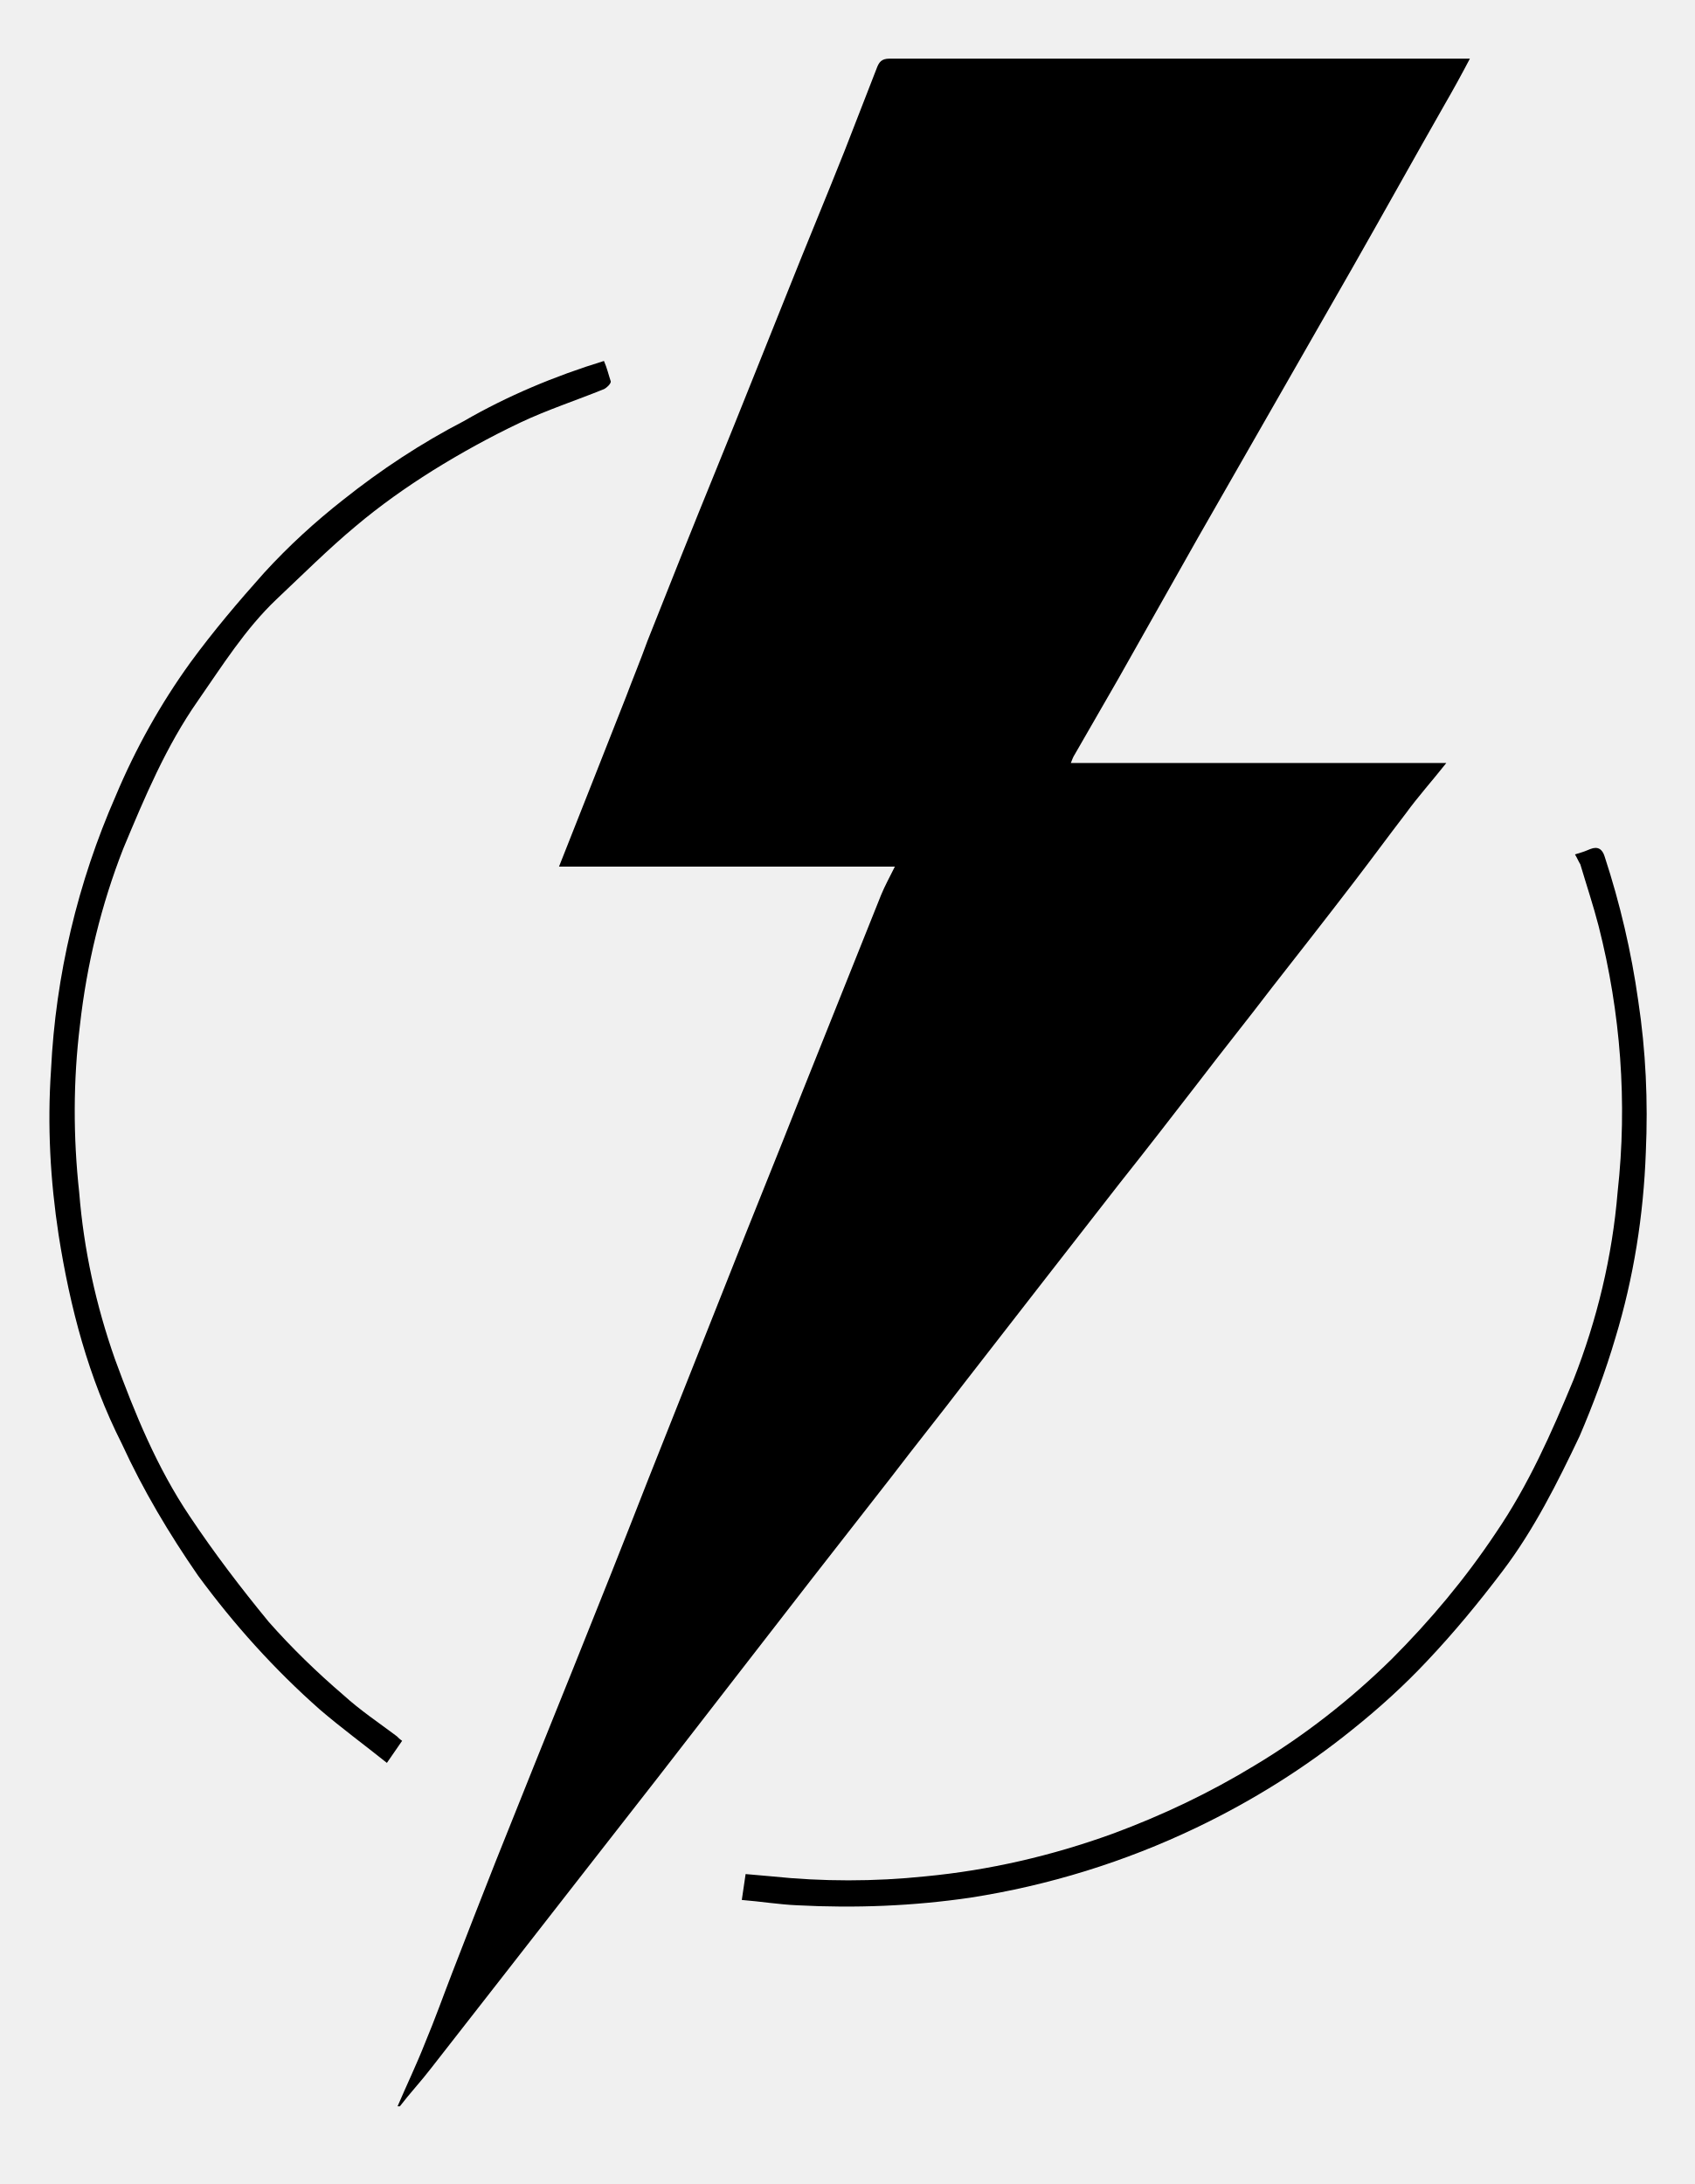
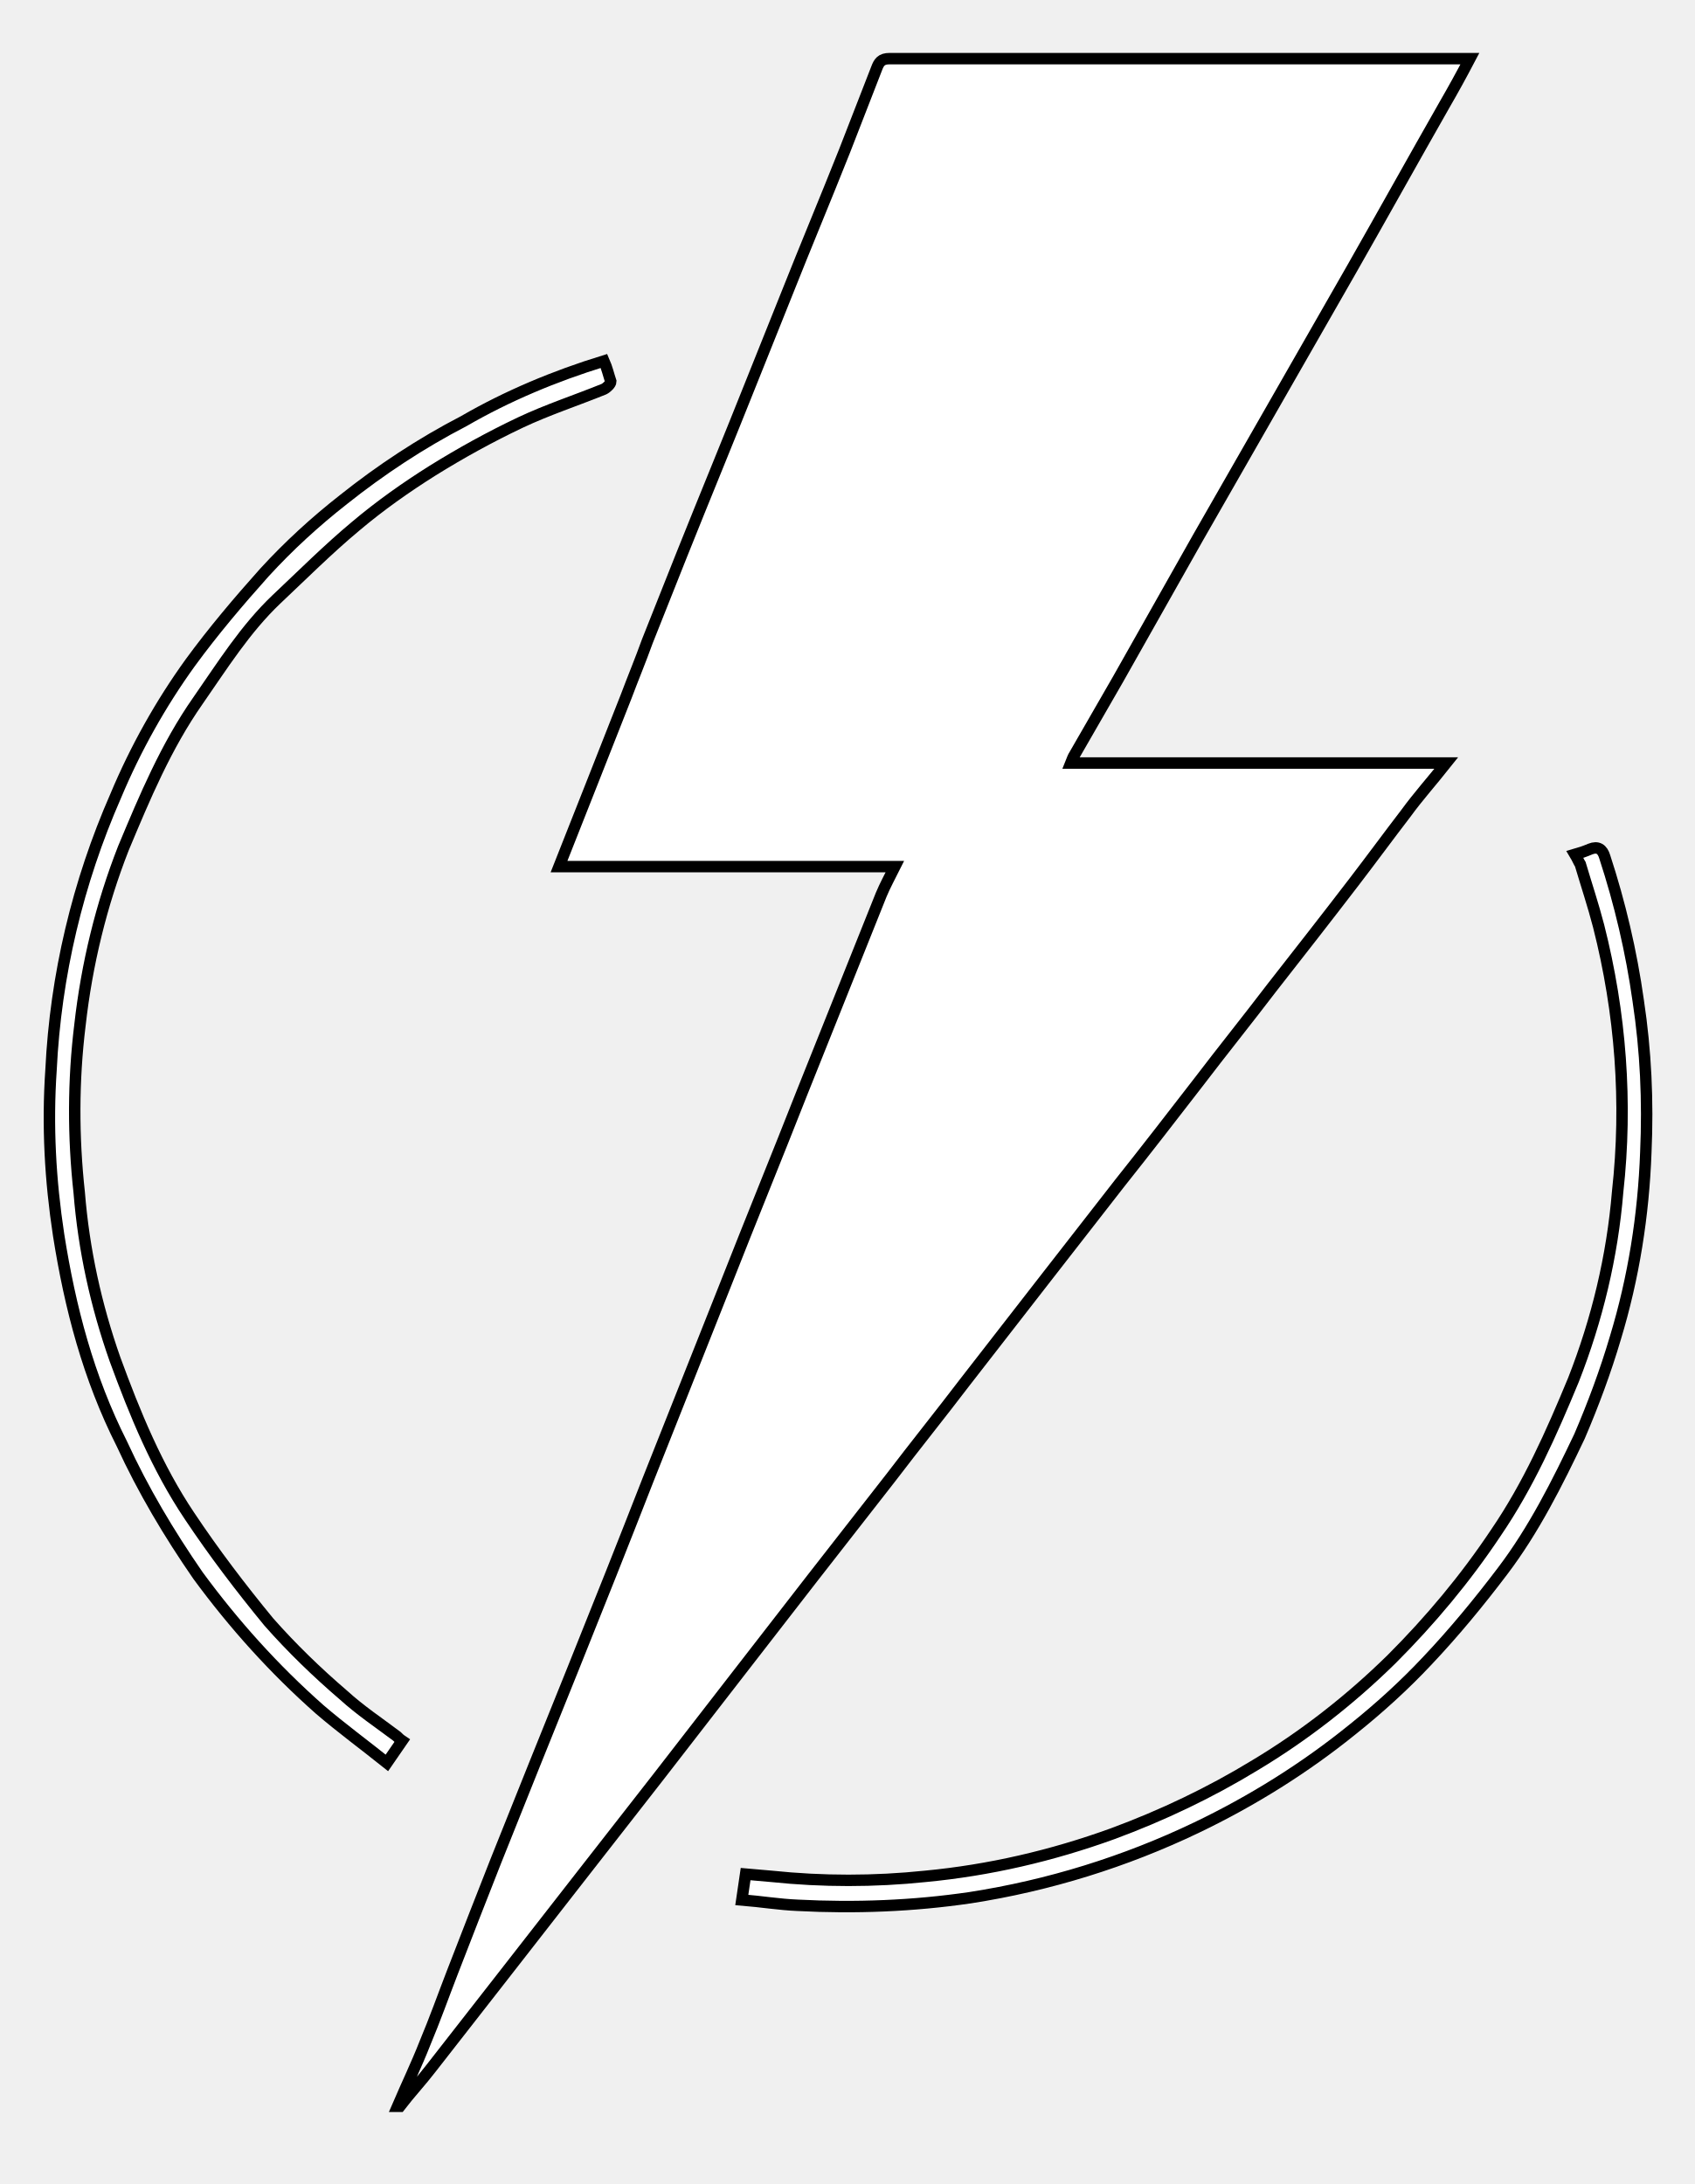
<svg xmlns="http://www.w3.org/2000/svg" version="1.1" id="Layer_1" x="0px" y="0px" viewBox="0 0 222.5 286.8" style="enable-background:new 0 0 222.5 286.8;" xml:space="preserve">
-   <path d="M52.2,276.6c1.2-2.8,2.5-5.5,3.6-8.3c1.3-3.1,2.4-6.2,3.6-9.3c1.9-4.9,3.8-9.8,5.7-14.6c3.4-8.5,6.8-17,10.2-25.4  c3.3-8.2,6.6-16.5,9.8-24.7c3.4-8.6,6.8-17.1,10.2-25.7c3.3-8.4,6.7-16.7,10-25.1c3.5-8.7,6.9-17.3,10.4-26c0.5-1.2,1.1-2.3,1.8-3.7  H73.4c3-7.6,5.9-14.9,8.8-22.3c0.9-2.4,1.9-4.8,2.8-7.3c3-7.6,6-15.1,9.1-22.7s6.1-15.2,9.2-22.9c2.5-6.3,5.1-12.5,7.6-18.8  c1.4-3.6,2.8-7.2,4.2-10.8c0.3-0.8,0.6-1.3,1.7-1.3c25,0,50.1,0,75.1,0h1.1c-1.1,2.1-2.2,4.1-3.3,6c-4.1,7.2-8.1,14.4-12.2,21.6  L166.8,54l-9.5,16.6c-3.5,6.2-7,12.4-10.5,18.6c-1.9,3.3-3.8,6.6-5.7,9.9c-0.2,0.3-0.3,0.6-0.5,1.1h49.3c-1.9,2.4-3.7,4.4-5.3,6.6  c-2.3,3-4.5,6-6.8,9c-3.6,4.7-7.2,9.3-10.8,13.9c-3.2,4.2-6.5,8.3-9.7,12.5c-3.4,4.4-6.8,8.8-10.3,13.2c-3.2,4.1-6.3,8.1-9.5,12.2  c-3.6,4.6-7.2,9.3-10.8,13.9c-3.2,4.2-6.5,8.3-9.7,12.5l-10.3,13.2l-10,12.9l-10.3,13.3c-3.2,4.1-6.4,8.2-9.6,12.3l-10.6,13.6  c-3.2,4.1-6.4,8.2-9.6,12.3c-1.3,1.7-2.8,3.3-4.1,5L52.2,276.6z" />
-   <path d="M79.3,47.4c0.4,0.9,0.6,1.8,0.9,2.7c0,0.3-0.5,0.8-0.9,1c-3.7,1.5-7.4,2.7-11,4.4c-4,1.9-7.8,4-11.5,6.3  c-3.5,2.2-6.9,4.6-10.1,7.3c-3.6,3-7,6.4-10.4,9.6c-4.1,3.9-7.1,8.7-10.3,13.3c-4.2,6-7,12.7-9.8,19.4c-2.9,7.4-4.8,15.2-5.7,23.2  c-0.9,7.3-0.9,14.7-0.1,22c0.6,7.5,2.2,14.8,4.7,21.9c2.6,7.1,5.5,14.2,9.8,20.6c3.2,4.8,6.7,9.4,10.4,13.9c3,3.4,6.3,6.6,9.8,9.6  c2.2,2,4.6,3.6,7,5.4c0.2,0.2,0.4,0.4,0.7,0.6l-2,2.9c-3-2.4-6-4.6-8.8-7c-6-5.3-11.3-11.2-16-17.6c-3.8-5.5-7.2-11.2-10-17.3  c-4.4-8.7-6.8-17.9-8.3-27.4c-1.1-7.2-1.5-14.4-1-21.7c0.6-12.4,3.5-24.6,8.5-36c2.6-6.2,5.9-12.1,9.8-17.5c3-4.1,6.3-8,9.7-11.8  c3.2-3.5,6.7-6.7,10.4-9.6c4.9-3.9,10.2-7.4,15.8-10.3C66.6,52,72.8,49.4,79.3,47.4z" />
-   <path d="M206.8,112.2c0.7-0.2,1.3-0.4,2-0.7c1-0.4,1.6,0,1.9,1c2,6.1,3.5,12.5,4.4,18.9c1,6.6,1.3,13.2,1,19.9  c-0.3,8.3-1.6,16.5-4,24.4c-1.3,4.4-2.9,8.7-4.7,12.9c-2.9,6.1-6,12.3-10.1,17.7c-3.1,4.1-6.4,8.1-9.9,11.8c-3,3.2-6.3,6.2-9.8,9  c-6.3,5.1-13.2,9.4-20.5,12.9c-9.4,4.5-19.4,7.6-29.7,9.2c-7.5,1.1-15.1,1.4-22.7,1c-2.4-0.1-4.8-0.5-7.3-0.7l0.5-3.4  c1.2,0.1,2.3,0.2,3.4,0.3c6.7,0.7,13.5,0.7,20.2,0c8.4-0.8,16.6-2.7,24.6-5.6c6.5-2.4,12.8-5.4,18.7-9c6.5-3.9,12.5-8.6,17.9-13.9  c5.1-5.1,9.7-10.6,13.7-16.6c4.3-6.3,7.3-13.1,10.2-20.1c3.1-7.9,5.1-16.2,5.8-24.7c1.3-11.7,0.4-23.5-2.5-34.9  c-0.7-2.7-1.6-5.4-2.4-8.1C207.3,113.2,207.1,112.7,206.8,112.2z" />
+   <style type="text/css">
+ 	.st0{fill:#FFFFFF;stroke:#000000;stroke-width:1.5;stroke-miterlimit:10;}
+ </style>
+   <path class="st0" d="M52.2,276.6c1.2-2.8,2.5-5.5,3.6-8.3c1.3-3.1,2.4-6.2,3.6-9.3c1.9-4.9,3.8-9.8,5.7-14.6  c3.4-8.5,6.8-17,10.2-25.4c3.3-8.2,6.6-16.5,9.8-24.7c3.4-8.6,6.8-17.1,10.2-25.7c3.3-8.4,6.7-16.7,10-25.1  c3.5-8.7,6.9-17.3,10.4-26c0.5-1.2,1.1-2.3,1.8-3.7H73.4c3-7.6,5.9-14.9,8.8-22.3c0.9-2.4,1.9-4.8,2.8-7.3c3-7.6,6-15.1,9.1-22.7  s6.1-15.2,9.2-22.9c2.5-6.3,5.1-12.5,7.6-18.8c1.4-3.6,2.8-7.2,4.2-10.8c0.3-0.8,0.6-1.3,1.7-1.3c25,0,50.1,0,75.1,0h1.1  c-1.1,2.1-2.2,4.1-3.3,6c-4.1,7.2-8.1,14.4-12.2,21.6L166.8,54l-9.5,16.6c-3.5,6.2-7,12.4-10.5,18.6c-1.9,3.3-3.8,6.6-5.7,9.9  c-0.2,0.3-0.3,0.6-0.5,1.1h49.3c-1.9,2.4-3.7,4.4-5.3,6.6c-2.3,3-4.5,6-6.8,9c-3.6,4.7-7.2,9.3-10.8,13.9c-3.2,4.2-6.5,8.3-9.7,12.5  c-3.4,4.4-6.8,8.8-10.3,13.2c-3.2,4.1-6.3,8.1-9.5,12.2c-3.6,4.6-7.2,9.3-10.8,13.9c-3.2,4.2-6.5,8.3-9.7,12.5l-10.3,13.2l-10,12.9  l-10.3,13.3c-3.2,4.1-6.4,8.2-9.6,12.3l-10.6,13.6c-3.2,4.1-6.4,8.2-9.6,12.3c-1.3,1.7-2.8,3.3-4.1,5L52.2,276.6z" />
+   <path class="st0" d="M79.3,47.4c0.4,0.9,0.6,1.8,0.9,2.7c0,0.3-0.5,0.8-0.9,1c-3.7,1.5-7.4,2.7-11,4.4c-4,1.9-7.8,4-11.5,6.3  c-3.5,2.2-6.9,4.6-10.1,7.3c-3.6,3-7,6.4-10.4,9.6C32.2,82.6,29.2,87.4,26,92c-4.2,6-7,12.7-9.8,19.4c-2.9,7.4-4.8,15.2-5.7,23.2  c-0.9,7.3-0.9,14.7-0.1,22c0.6,7.5,2.2,14.8,4.7,21.9c2.6,7.1,5.5,14.2,9.8,20.6c3.2,4.8,6.7,9.4,10.4,13.9c3,3.4,6.3,6.6,9.8,9.6  c2.2,2,4.6,3.6,7,5.4c0.2,0.2,0.4,0.4,0.7,0.6l-2,2.9c-3-2.4-6-4.6-8.8-7c-6-5.3-11.3-11.2-16-17.6c-3.8-5.5-7.2-11.2-10-17.3  c-4.4-8.7-6.8-17.9-8.3-27.4c-1.1-7.2-1.5-14.4-1-21.7c0.6-12.4,3.5-24.6,8.5-36c2.6-6.2,5.9-12.1,9.8-17.5c3-4.1,6.3-8,9.7-11.8  c3.2-3.5,6.7-6.7,10.4-9.6c4.9-3.9,10.2-7.4,15.8-10.3C66.6,52,72.8,49.4,79.3,47.4z" />
+   <path class="st0" d="M206.8,112.2c0.7-0.2,1.3-0.4,2-0.7c1-0.4,1.6,0,1.9,1c2,6.1,3.5,12.5,4.4,18.9c1,6.6,1.3,13.2,1,19.9  c-0.3,8.3-1.6,16.5-4,24.4c-1.3,4.4-2.9,8.7-4.7,12.9c-2.9,6.1-6,12.3-10.1,17.7c-3.1,4.1-6.4,8.1-9.9,11.8c-3,3.2-6.3,6.2-9.8,9  c-6.3,5.1-13.2,9.4-20.5,12.9c-9.4,4.5-19.4,7.6-29.7,9.2c-7.5,1.1-15.1,1.4-22.7,1c-2.4-0.1-4.8-0.5-7.3-0.7l0.5-3.4  c1.2,0.1,2.3,0.2,3.4,0.3c6.7,0.7,13.5,0.7,20.2,0c8.4-0.8,16.6-2.7,24.6-5.6c6.5-2.4,12.8-5.4,18.7-9c6.5-3.9,12.5-8.6,17.9-13.9  c5.1-5.1,9.7-10.6,13.7-16.6c4.3-6.3,7.3-13.1,10.2-20.1c3.1-7.9,5.1-16.2,5.8-24.7c1.3-11.7,0.4-23.5-2.5-34.9  c-0.7-2.7-1.6-5.4-2.4-8.1C207.3,113.2,207.1,112.7,206.8,112.2z" />
</svg>
